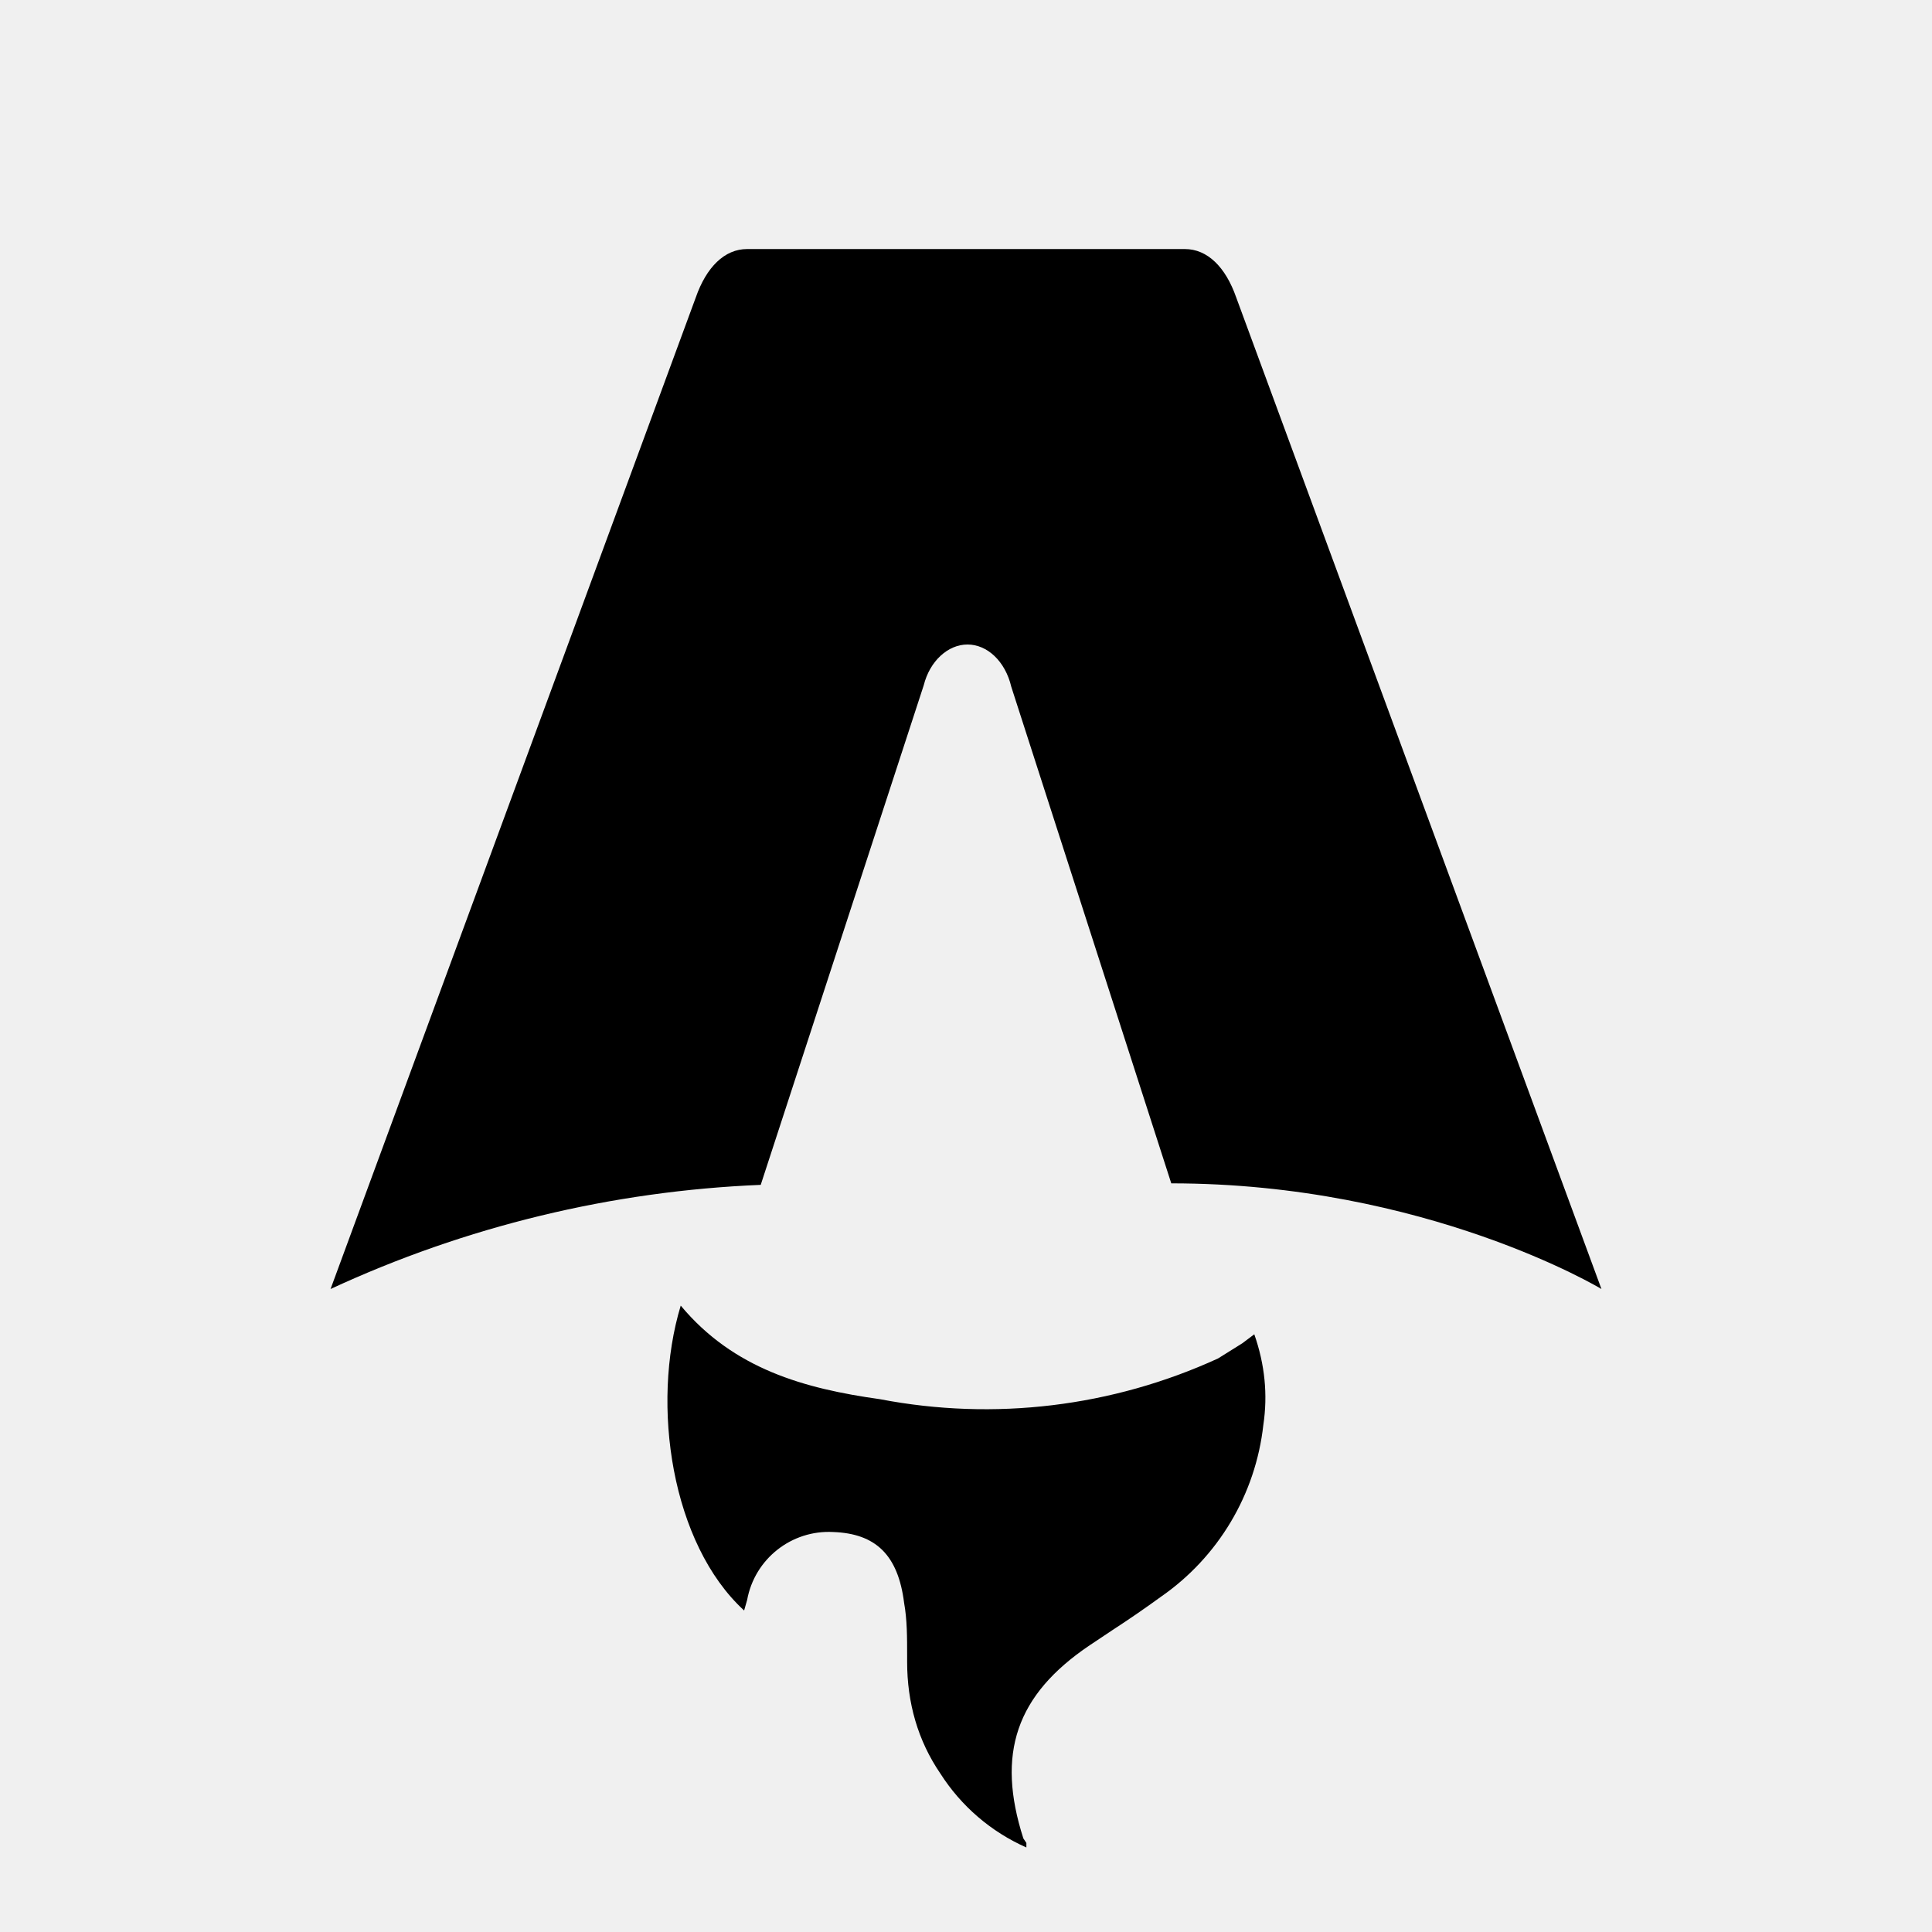
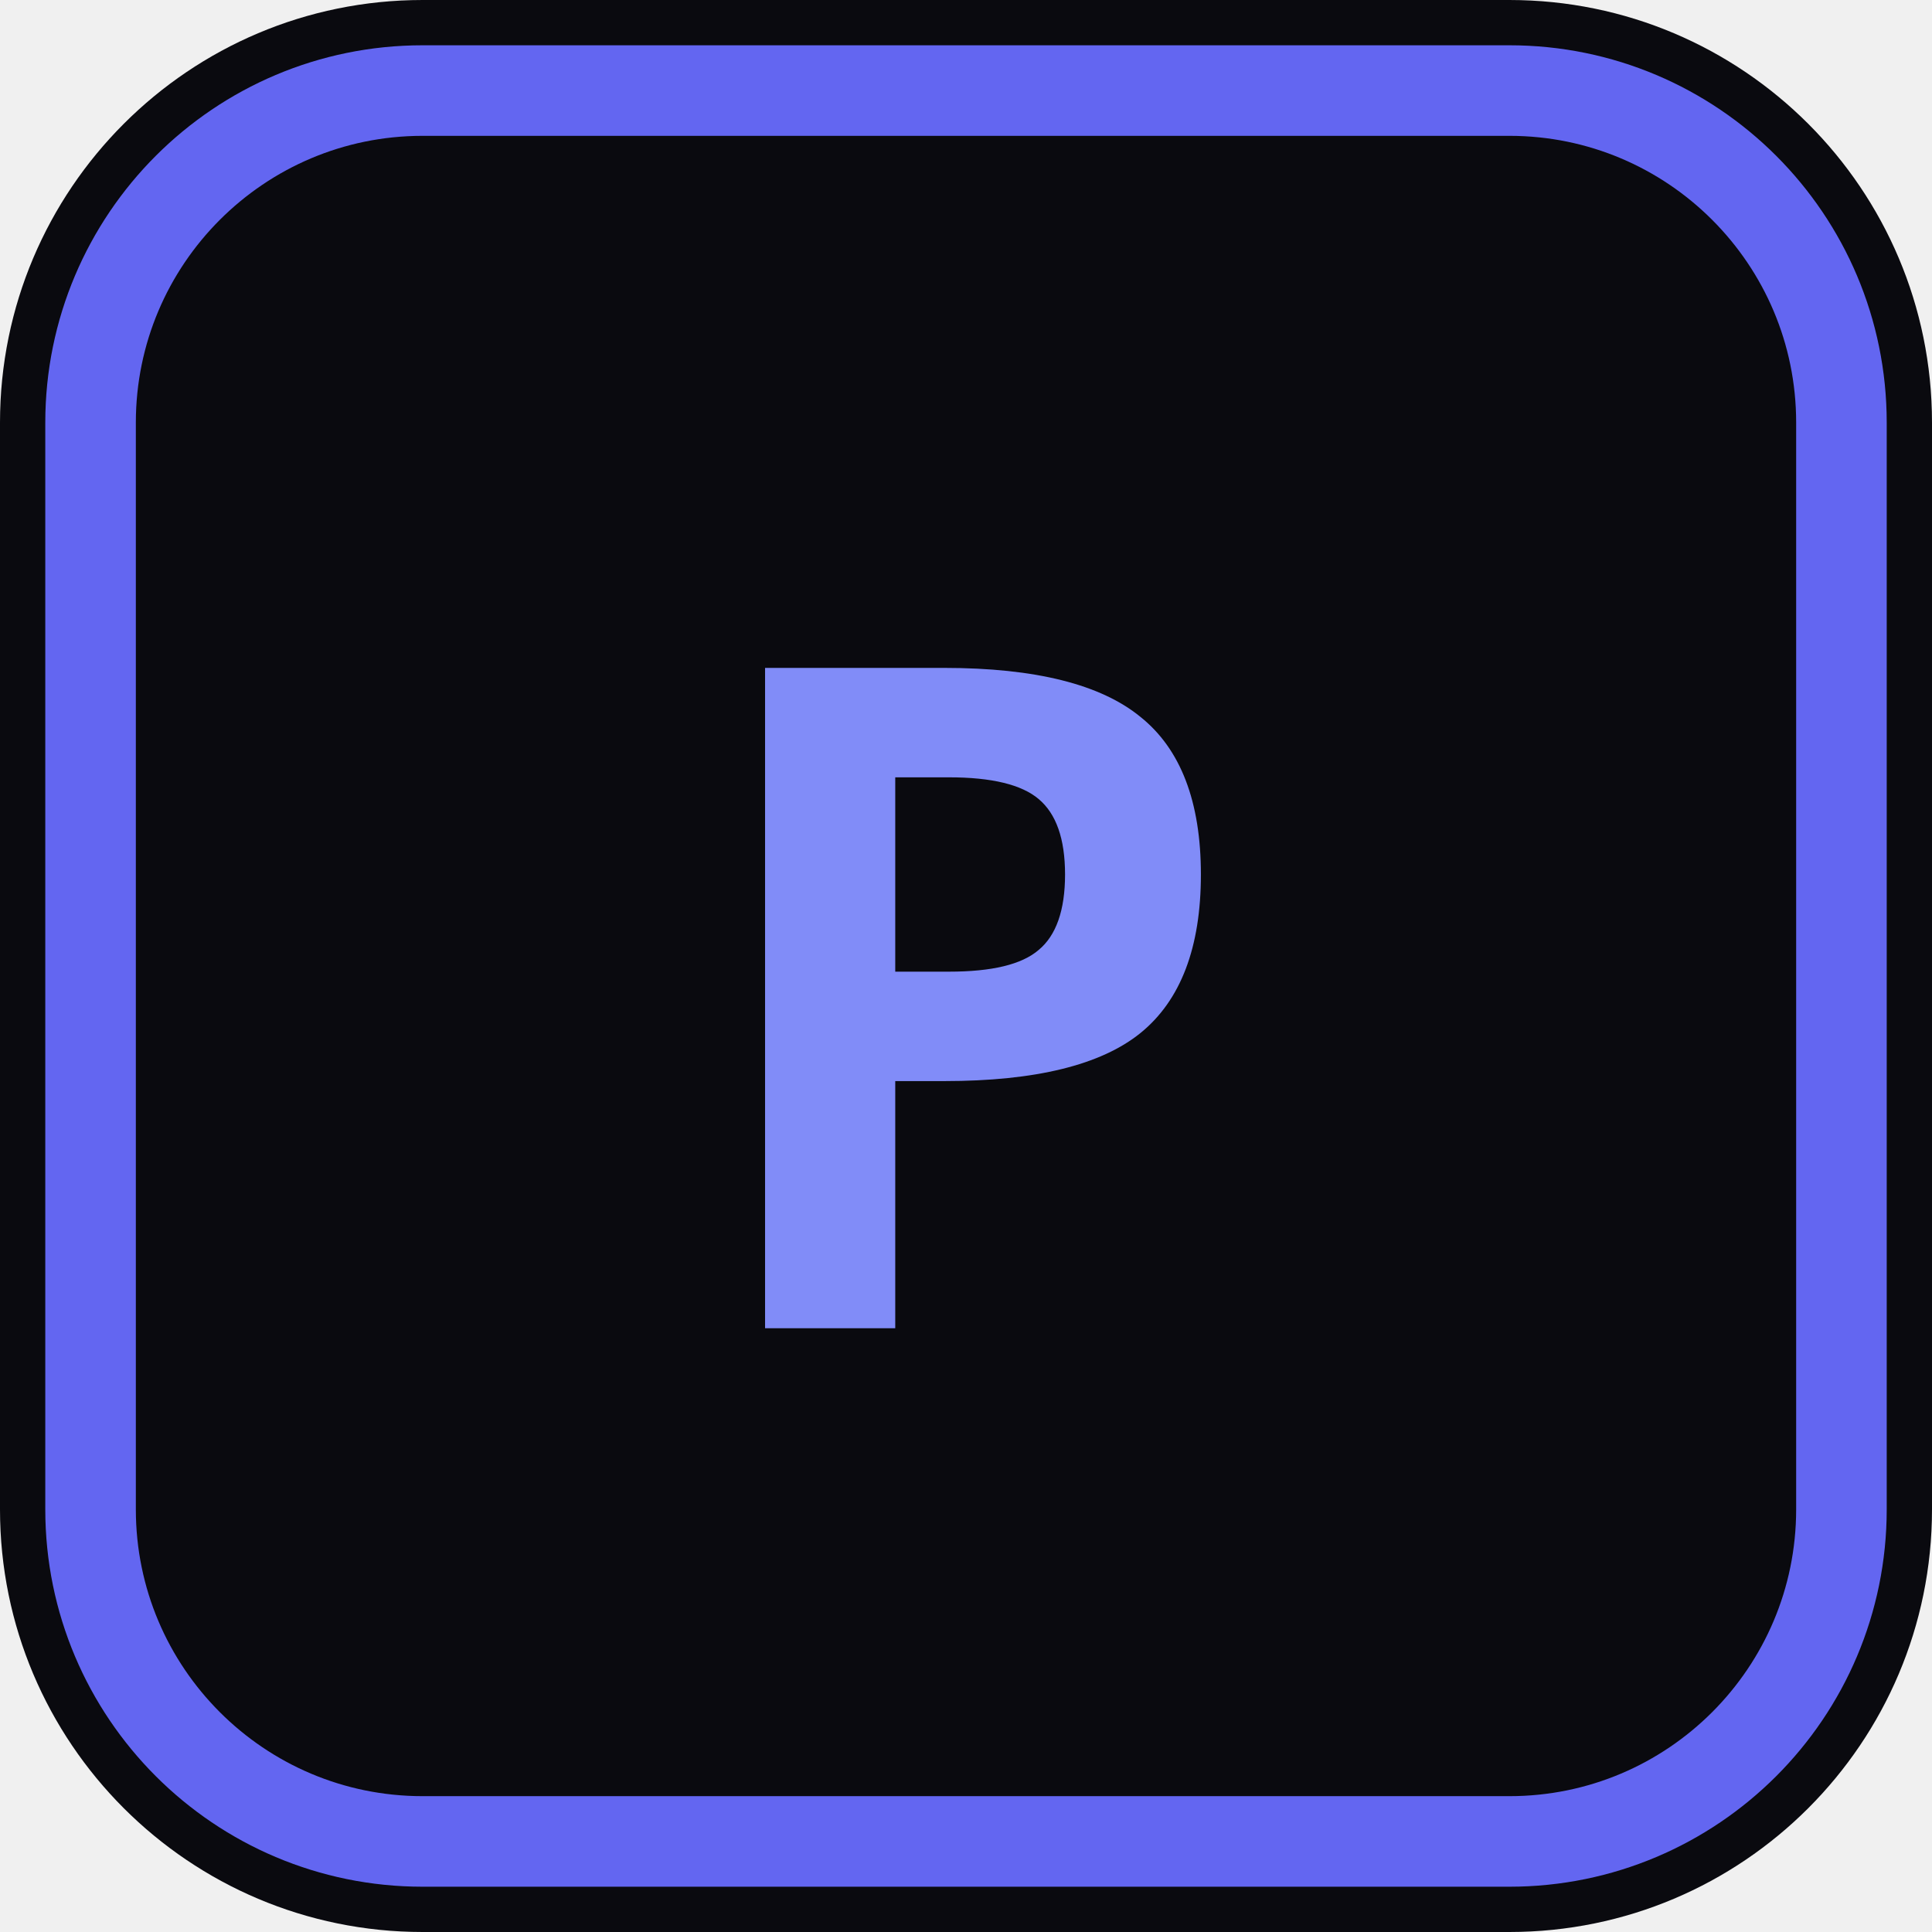
- <svg xmlns="http://www.w3.org/2000/svg" fill="none" viewBox="0 0 128 128">
-   <path d="M50.4 78.5a75.1 75.1 0 0 0-28.5 6.9l24.2-65.7c.7-2 1.9-3.2 3.4-3.2h29c1.5 0 2.7 1.2 3.4 3.2l24.2 65.7s-11.6-7-28.5-7L67 45.5c-.4-1.7-1.6-2.8-2.9-2.8-1.3 0-2.5 1.1-2.9 2.7L50.4 78.5Zm-1.1 28.2Zm-4.2-20.2c-2 6.6-.6 15.8 4.2 20.2a17.5 17.5 0 0 1 .2-.7 5.5 5.5 0 0 1 5.7-4.5c2.8.1 4.3 1.5 4.7 4.7.2 1.1.2 2.3.2 3.5v.4c0 2.7.7 5.2 2.2 7.4a13 13 0 0 0 5.7 4.9v-.3l-.2-.3c-1.8-5.6-.5-9.5 4.4-12.8l1.5-1a73 73 0 0 0 3.2-2.2 16 16 0 0 0 6.8-11.4c.3-2 .1-4-.6-6l-.8.6-1.6 1a37 37 0 0 1-22.4 2.7c-5-.7-9.7-2-13.2-6.2Z" />
-   <style>
-         path { fill: #000; }
-         @media (prefers-color-scheme: dark) {
-             path { fill: #FFF; }
-         }
-     </style>
+ <svg xmlns="http://www.w3.org/2000/svg" viewBox="0 0 32 32">
+   <rect width="32" height="32" rx="7" fill="#0a0a0f" />
+   <rect x="1.5" y="1.5" width="29" height="29" rx="5.5" fill="none" stroke="#6366f1" stroke-width="1.5" />
+   <text x="16" y="22" font-family="monospace,sans-serif" font-size="15" font-weight="900" text-anchor="middle" fill="#818cf8">P</text>
</svg>
